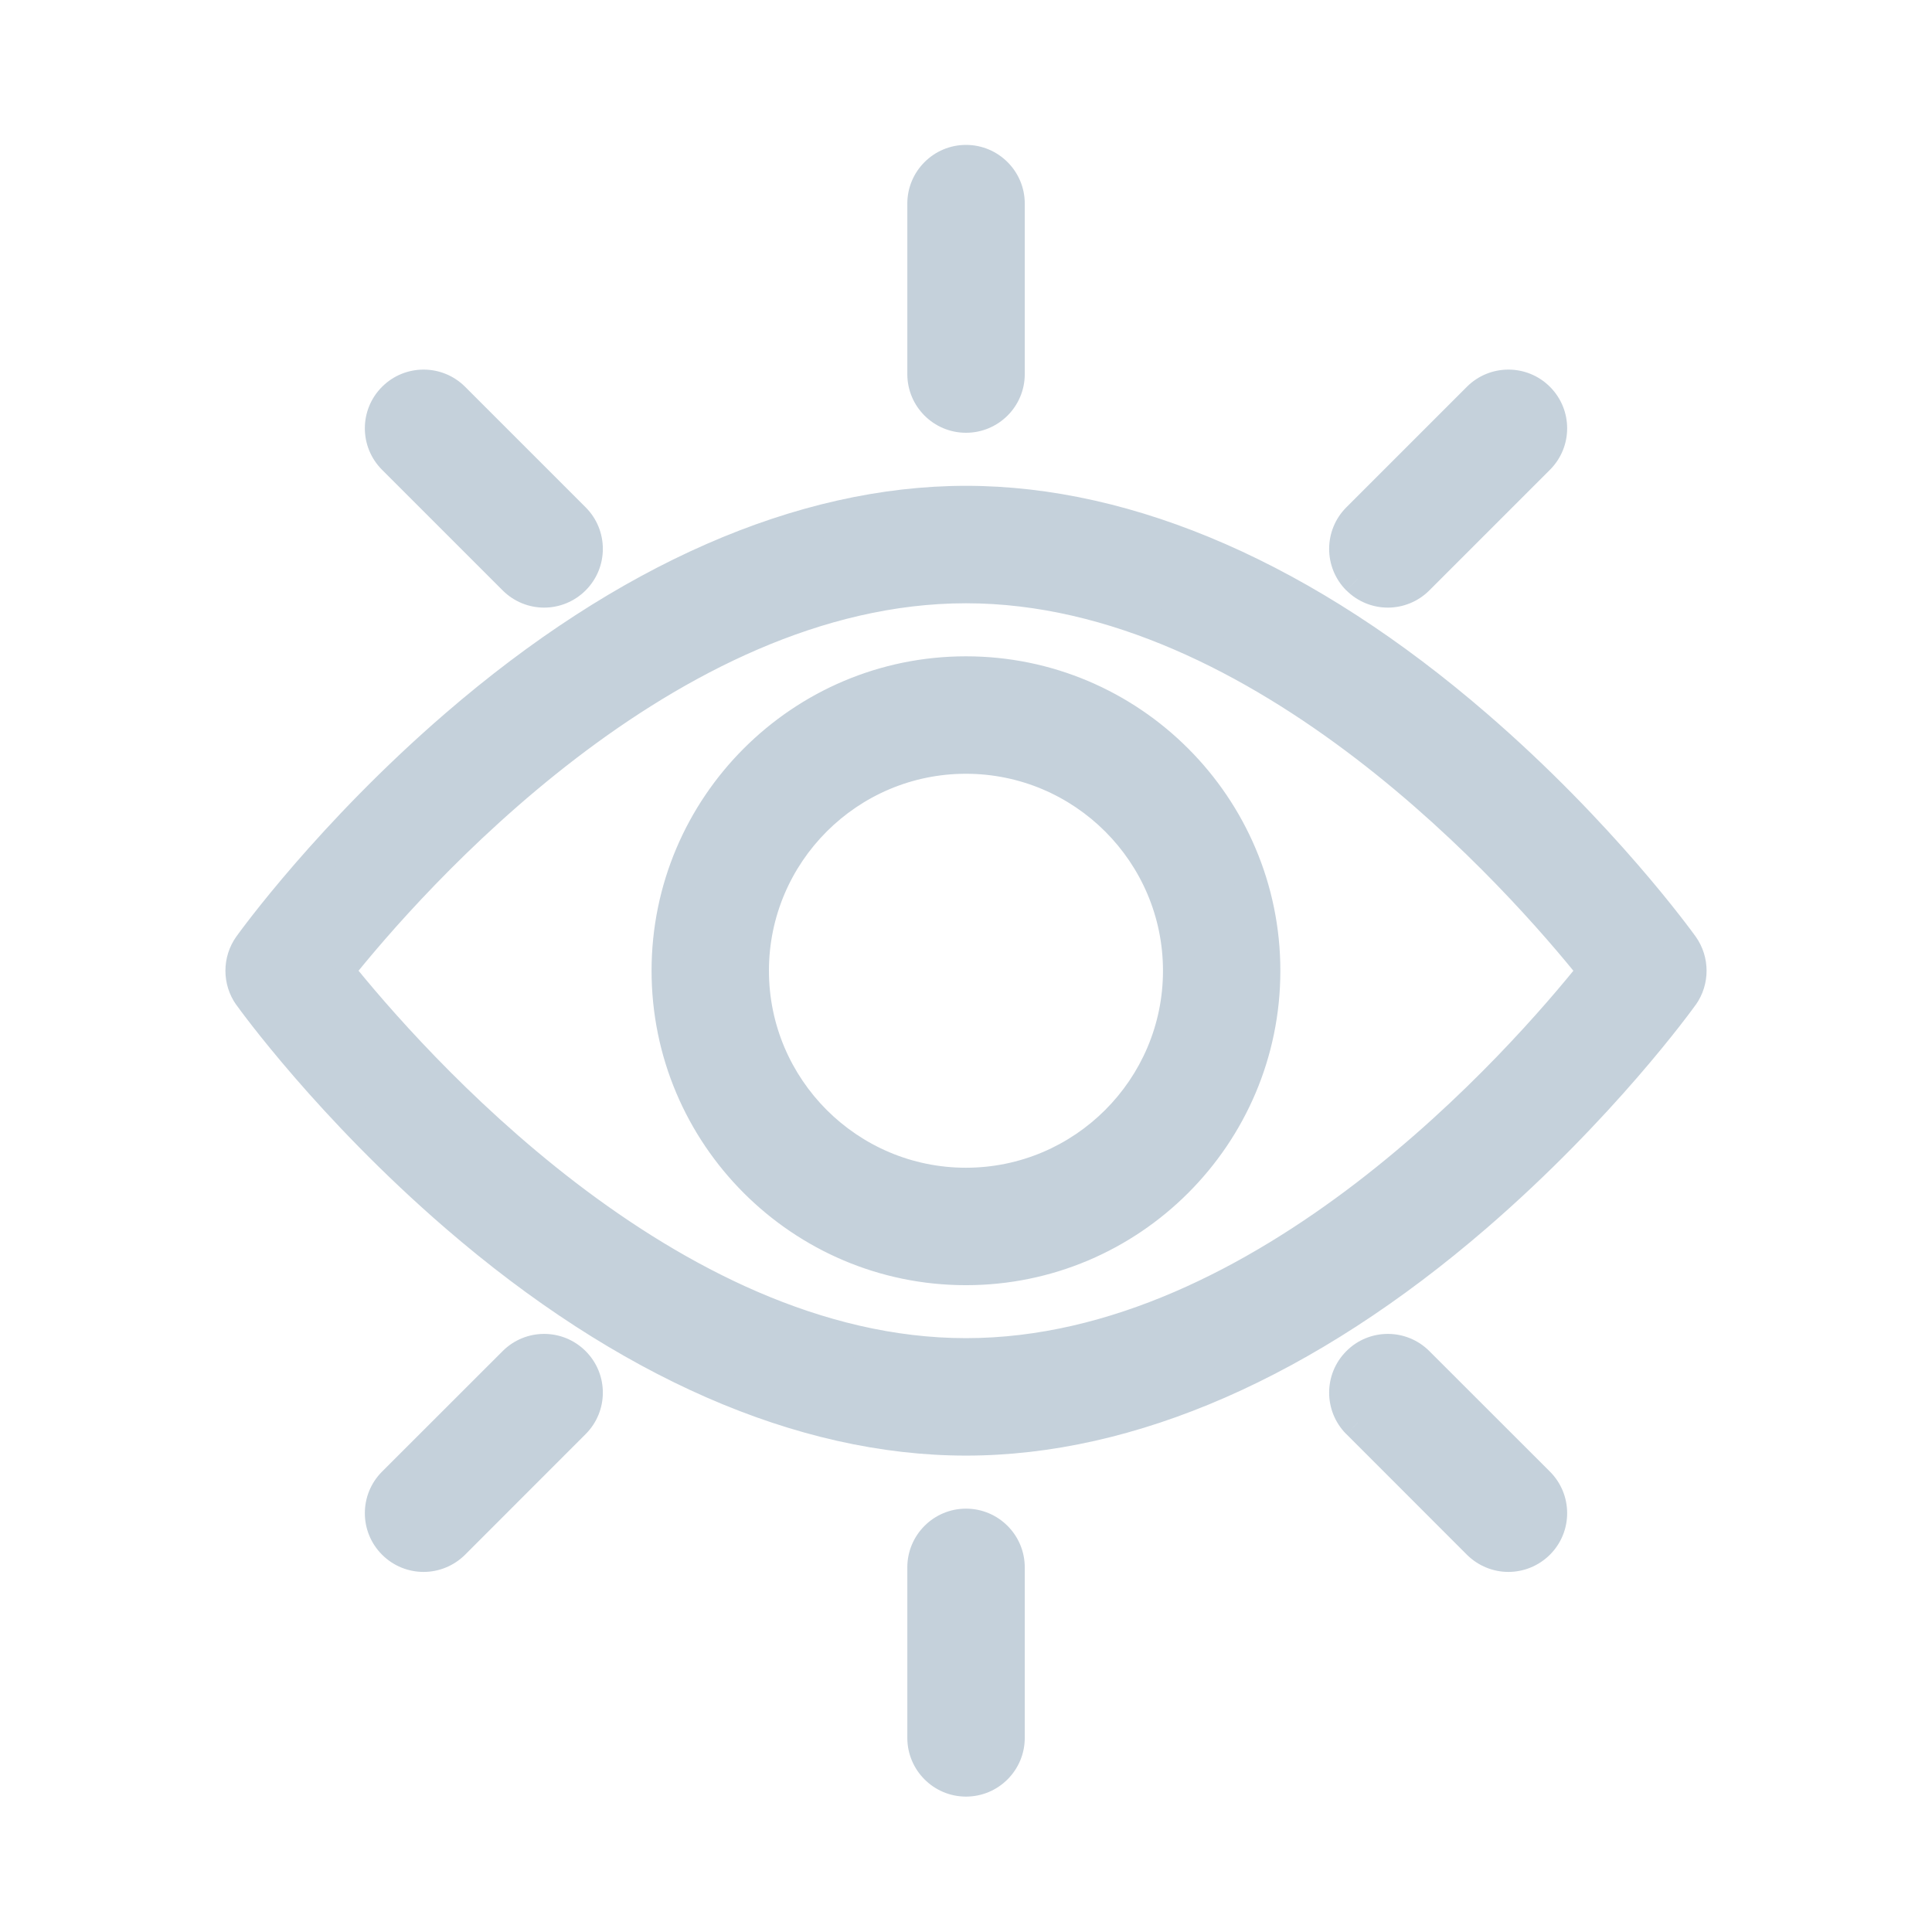
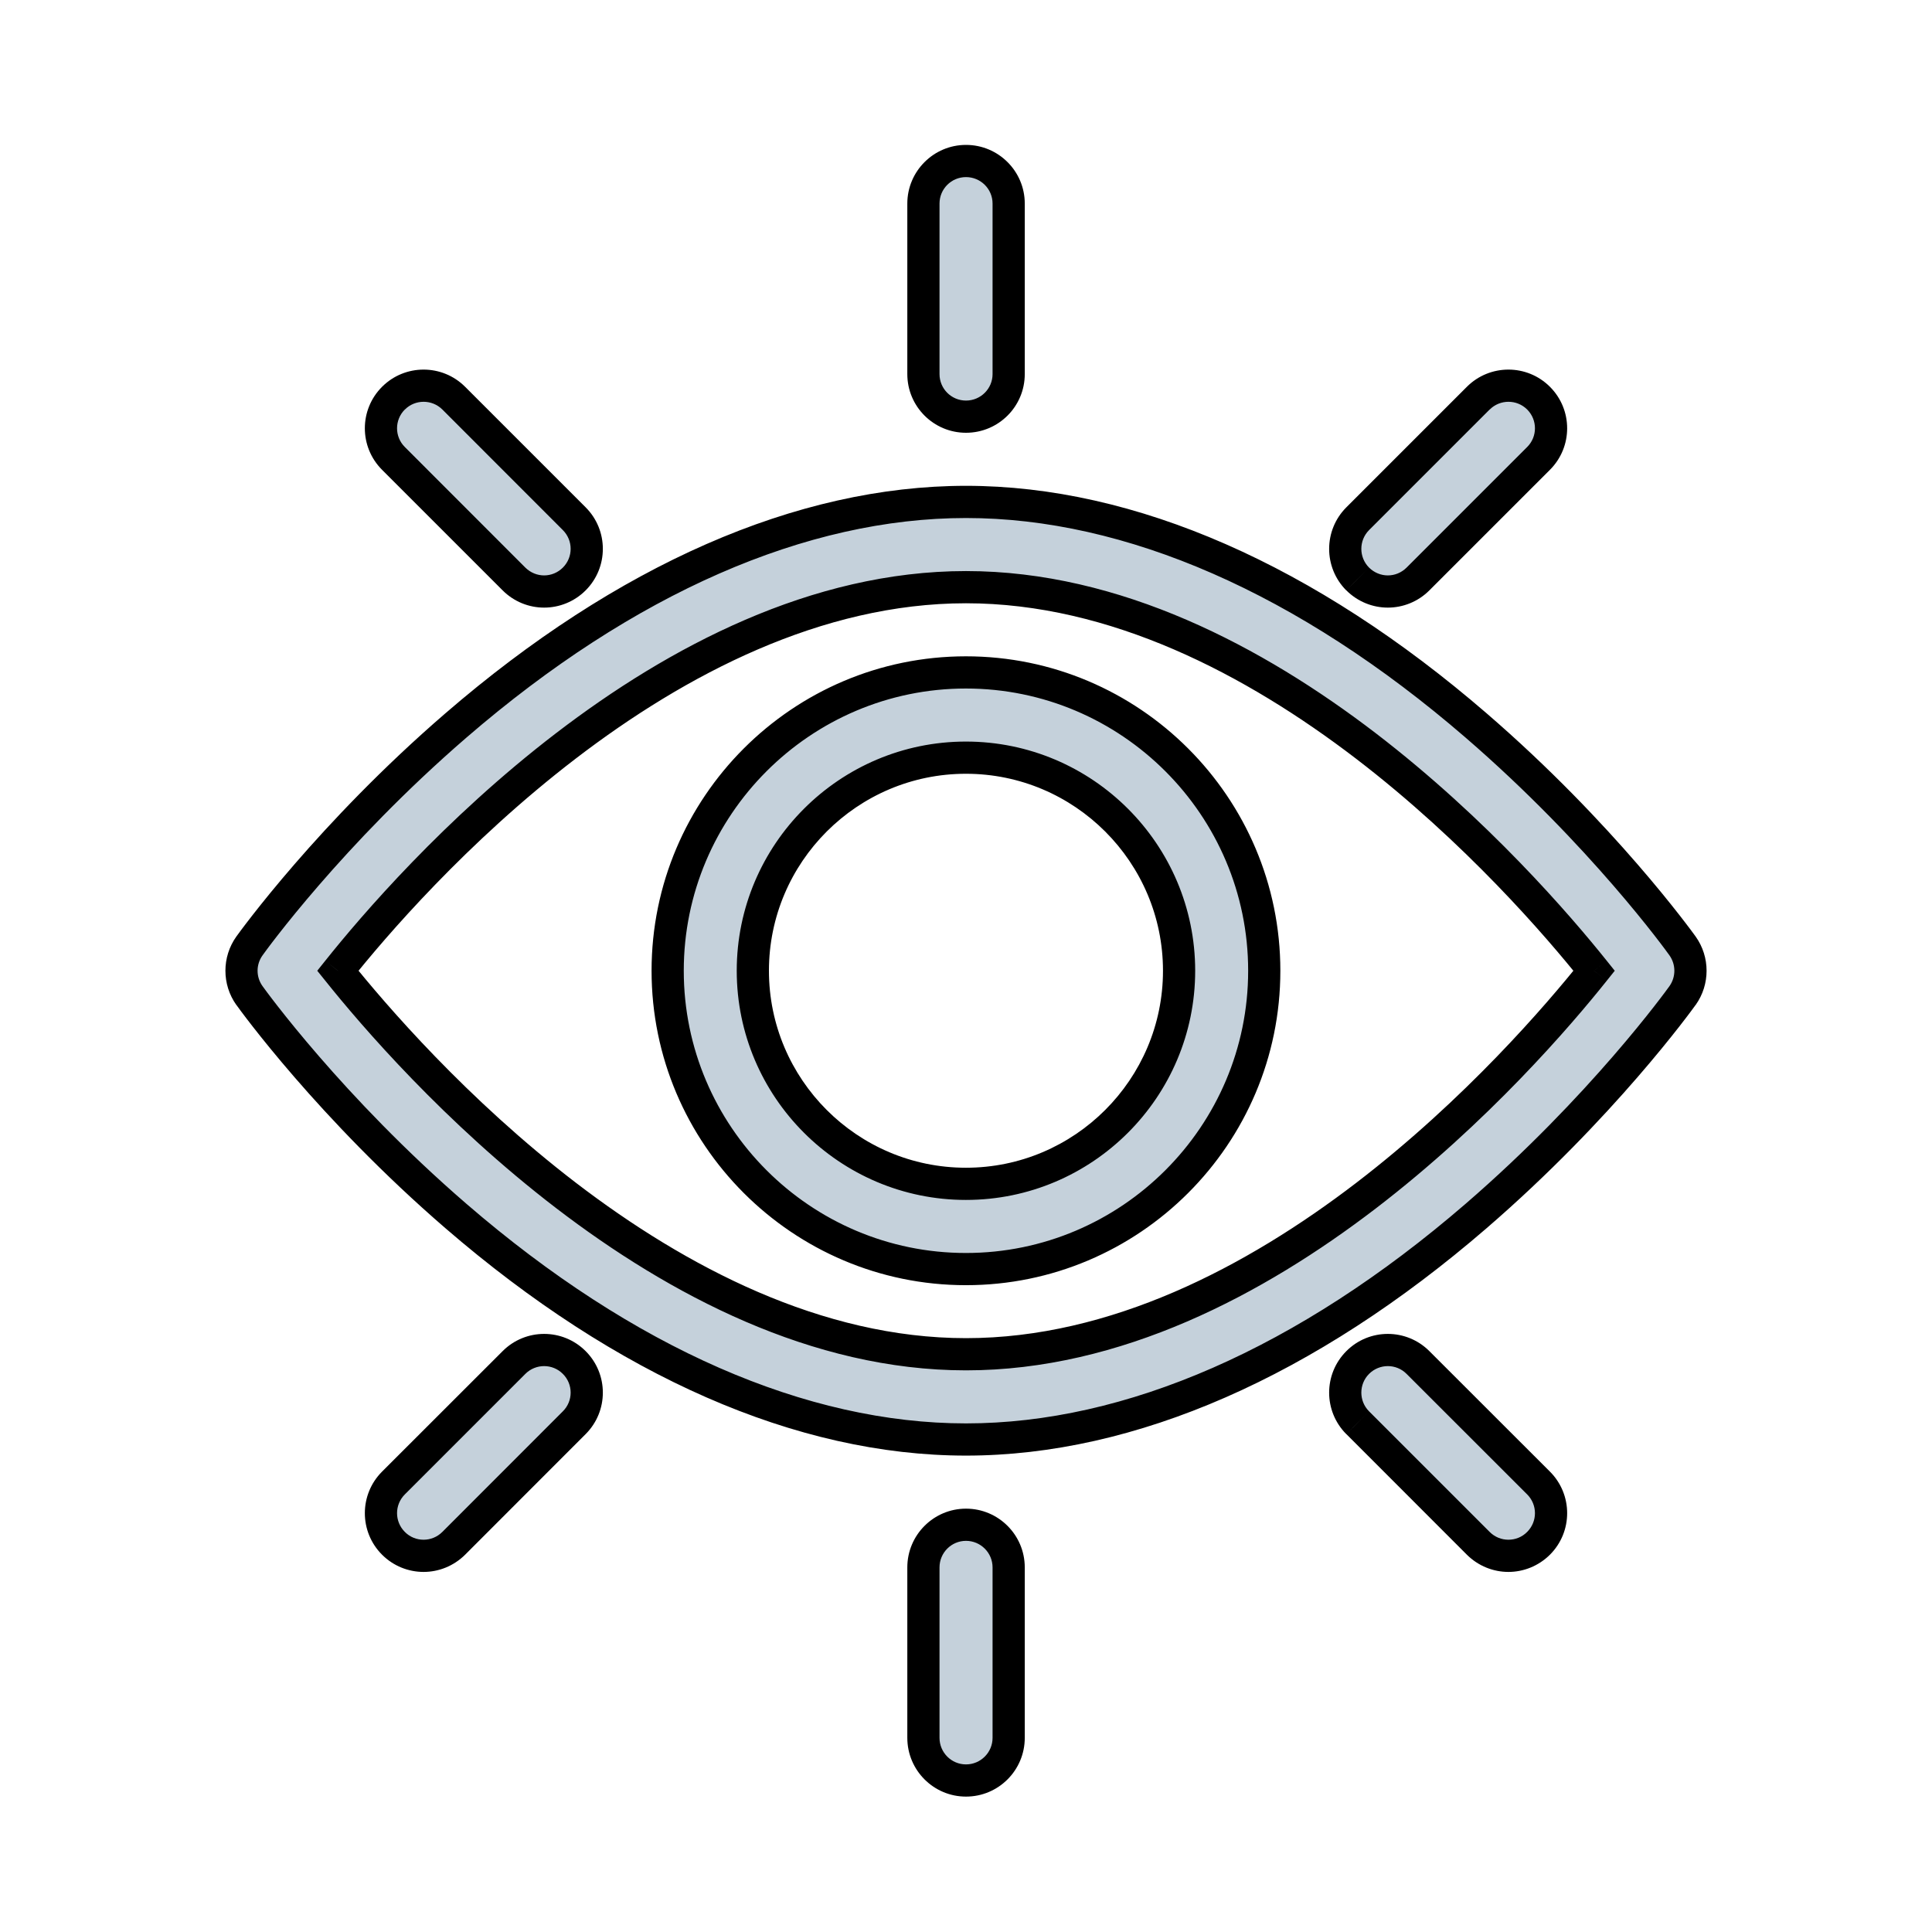
<svg xmlns="http://www.w3.org/2000/svg" width="24" height="24" viewBox="0 0 24 24" fill="currentColor">
  <path fill-rule="evenodd" clip-rule="evenodd" d="M12 2C11.708 2 11.471 2.237 11.471 2.529V4.647C11.471 4.939 11.708 5.176 12 5.176C12.293 5.176 12.53 4.939 12.53 4.647V2.529C12.53 2.237 12.293 2 12 2ZM18.336 9.011C19.898 10.36 20.861 11.694 20.901 11.751C21.033 11.935 21.033 12.183 20.901 12.367C20.861 12.423 19.898 13.757 18.336 15.107C16.233 16.922 14.042 17.882 12 17.882C9.958 17.882 7.767 16.922 5.664 15.107C4.102 13.757 3.139 12.423 3.099 12.367C2.967 12.183 2.967 11.935 3.099 11.751C3.139 11.694 4.102 10.36 5.664 9.011C7.767 7.195 9.958 6.235 12 6.235C14.042 6.235 16.233 7.195 18.336 9.011ZM4.197 12.059C5.077 13.158 8.286 16.823 12 16.823C15.721 16.823 18.924 13.16 19.803 12.059C18.923 10.959 15.713 7.294 12 7.294C8.279 7.294 5.075 10.958 4.197 12.059ZM8.294 12.059C8.294 10.015 9.956 8.353 11.999 8.353C14.043 8.353 15.705 10.015 15.705 12.059C15.705 14.102 14.043 15.765 11.999 15.765C9.956 15.765 8.294 14.102 8.294 12.059ZM9.352 12.059C9.352 13.518 10.54 14.706 11.999 14.706C13.459 14.706 14.647 13.518 14.647 12.059C14.647 10.599 13.459 9.412 11.999 9.412C10.54 9.412 9.352 10.599 9.352 12.059ZM11.471 19.471C11.471 19.178 11.708 18.941 12 18.941C12.293 18.941 12.53 19.178 12.53 19.471V21.588C12.53 21.881 12.293 22.118 12 22.118C11.708 22.118 11.471 21.881 11.471 21.588V19.471ZM7.134 6.444L5.636 4.946C5.429 4.739 5.094 4.739 4.887 4.946C4.681 5.153 4.681 5.488 4.887 5.695L6.385 7.193C6.488 7.296 6.624 7.348 6.759 7.348C6.895 7.348 7.03 7.296 7.134 7.193C7.341 6.986 7.341 6.651 7.134 6.444ZM17.615 16.925L19.112 18.423C19.319 18.63 19.319 18.965 19.112 19.172C19.009 19.275 18.873 19.327 18.738 19.327C18.603 19.327 18.467 19.275 18.364 19.172L16.866 17.674C16.659 17.467 16.659 17.132 16.866 16.925C17.073 16.718 17.408 16.718 17.615 16.925ZM7.134 16.925C6.927 16.718 6.592 16.718 6.385 16.925L4.887 18.423C4.681 18.63 4.681 18.965 4.887 19.172C4.991 19.275 5.126 19.327 5.262 19.327C5.397 19.327 5.533 19.275 5.636 19.172L7.134 17.674C7.341 17.467 7.341 17.132 7.134 16.925ZM18.364 4.946C18.57 4.739 18.906 4.739 19.112 4.946C19.319 5.153 19.319 5.488 19.112 5.695L17.615 7.193C17.511 7.296 17.376 7.348 17.24 7.348C17.105 7.348 16.969 7.296 16.866 7.193C16.659 6.986 16.659 6.651 16.866 6.444L18.364 4.946Z" fill="#C5D1DB" />
-   <path d="M20.901 11.751L20.738 11.867L20.738 11.867L20.901 11.751ZM18.336 9.011L18.205 9.162L18.336 9.011ZM20.901 12.367L20.738 12.251L20.738 12.251L20.901 12.367ZM18.336 15.107L18.205 14.955L18.336 15.107ZM5.664 15.107L5.795 14.955L5.664 15.107ZM3.099 12.367L3.262 12.251L3.262 12.251L3.099 12.367ZM3.099 11.751L3.262 11.867H3.262L3.099 11.751ZM5.664 9.011L5.795 9.162L5.664 9.011ZM4.197 12.059L4.041 11.934L3.941 12.059L4.041 12.183L4.197 12.059ZM19.803 12.059L19.959 12.184L20.059 12.059L19.959 11.934L19.803 12.059ZM5.636 4.946L5.778 4.805L5.636 4.946ZM7.134 6.444L7.275 6.302L7.275 6.302L7.134 6.444ZM4.887 4.946L4.746 4.805L4.746 4.805L4.887 4.946ZM4.887 5.695L4.746 5.836L4.746 5.836L4.887 5.695ZM6.385 7.193L6.244 7.334L6.385 7.193ZM7.134 7.193L6.992 7.051L6.992 7.051L7.134 7.193ZM19.112 18.423L19.254 18.281L19.112 18.423ZM17.615 16.925L17.756 16.784L17.615 16.925ZM19.112 19.172L18.971 19.03H18.971L19.112 19.172ZM18.364 19.172L18.222 19.313L18.364 19.172ZM16.866 17.674L16.724 17.815H16.725L16.866 17.674ZM16.866 16.925L16.725 16.784L16.866 16.925ZM6.385 16.925L6.244 16.784H6.244L6.385 16.925ZM7.134 16.925L7.275 16.784L7.275 16.784L7.134 16.925ZM4.887 18.423L5.029 18.564L4.887 18.423ZM4.887 19.172L4.746 19.313H4.746L4.887 19.172ZM5.636 19.172L5.495 19.03L5.636 19.172ZM7.134 17.674L6.992 17.532L7.134 17.674ZM19.112 4.946L19.254 4.805V4.805L19.112 4.946ZM18.364 4.946L18.222 4.805V4.805L18.364 4.946ZM19.112 5.695L18.971 5.553L19.112 5.695ZM17.615 7.193L17.756 7.334L17.615 7.193ZM16.866 7.193L16.724 7.334L16.725 7.334L16.866 7.193ZM16.866 6.444L16.725 6.302L16.866 6.444ZM11.671 2.529C11.671 2.347 11.818 2.2 12 2.2V1.8C11.598 1.8 11.271 2.127 11.271 2.529H11.671ZM11.671 4.647V2.529H11.271V4.647H11.671ZM12 4.976C11.818 4.976 11.671 4.829 11.671 4.647H11.271C11.271 5.05 11.598 5.376 12 5.376V4.976ZM12.33 4.647C12.33 4.829 12.182 4.976 12 4.976V5.376C12.403 5.376 12.73 5.05 12.73 4.647H12.33ZM12.33 2.529V4.647H12.73V2.529H12.33ZM12 2.2C12.182 2.2 12.33 2.347 12.33 2.529H12.73C12.73 2.127 12.403 1.8 12 1.8V2.2ZM21.064 11.634C21.019 11.572 20.046 10.223 18.466 8.86L18.205 9.162C19.751 10.497 20.703 11.817 20.738 11.867L21.064 11.634ZM21.064 12.484C21.245 12.23 21.245 11.888 21.064 11.634L20.738 11.867C20.82 11.982 20.82 12.136 20.738 12.251L21.064 12.484ZM18.466 15.258C20.046 13.894 21.019 12.546 21.064 12.483L20.738 12.251C20.703 12.3 19.751 13.62 18.205 14.955L18.466 15.258ZM12 18.082C14.105 18.082 16.34 17.094 18.466 15.258L18.205 14.955C16.125 16.751 13.979 17.682 12 17.682V18.082ZM5.534 15.258C7.66 17.094 9.895 18.082 12 18.082V17.682C10.021 17.682 7.875 16.751 5.795 14.955L5.534 15.258ZM2.936 12.483C2.981 12.546 3.954 13.894 5.534 15.258L5.795 14.955C4.249 13.62 3.297 12.3 3.262 12.251L2.936 12.483ZM2.936 11.634C2.755 11.888 2.755 12.23 2.936 12.484L3.262 12.251C3.179 12.136 3.179 11.982 3.262 11.867L2.936 11.634ZM5.534 8.86C3.954 10.223 2.981 11.572 2.936 11.634L3.262 11.867C3.297 11.817 4.249 10.497 5.795 9.162L5.534 8.86ZM12 6.035C9.895 6.035 7.66 7.024 5.534 8.86L5.795 9.162C7.875 7.366 10.021 6.435 12 6.435V6.035ZM18.466 8.86C16.34 7.024 14.105 6.035 12 6.035V6.435C13.979 6.435 16.125 7.366 18.205 9.162L18.466 8.86ZM12 16.623C10.207 16.623 8.519 15.737 7.157 14.695C5.799 13.655 4.788 12.477 4.353 11.934L4.041 12.183C4.486 12.74 5.52 13.945 6.914 15.012C8.306 16.077 10.079 17.023 12 17.023V16.623ZM19.646 11.934C19.212 12.478 18.203 13.655 16.846 14.695C15.485 15.737 13.796 16.623 12 16.623V17.023C13.924 17.023 15.698 16.078 17.089 15.013C18.483 13.945 19.515 12.741 19.959 12.184L19.646 11.934ZM12 7.494C13.793 7.494 15.481 8.381 16.843 9.423C18.201 10.463 19.212 11.64 19.646 12.184L19.959 11.934C19.514 11.378 18.48 10.173 17.086 9.105C15.694 8.04 13.921 7.094 12 7.094V7.494ZM4.354 12.183C4.787 11.639 5.796 10.462 7.154 9.422C8.515 8.38 10.204 7.494 12 7.494V7.094C10.076 7.094 8.302 8.04 6.911 9.105C5.517 10.172 4.485 11.377 4.041 11.934L4.354 12.183ZM11.999 8.153C9.846 8.153 8.094 9.905 8.094 12.059H8.494C8.494 10.126 10.067 8.553 11.999 8.553V8.153ZM15.905 12.059C15.905 9.905 14.153 8.153 11.999 8.153V8.553C13.932 8.553 15.505 10.126 15.505 12.059H15.905ZM11.999 15.965C14.153 15.965 15.905 14.213 15.905 12.059H15.505C15.505 13.992 13.932 15.565 11.999 15.565V15.965ZM8.094 12.059C8.094 14.213 9.846 15.965 11.999 15.965V15.565C10.067 15.565 8.494 13.992 8.494 12.059H8.094ZM11.999 14.506C10.65 14.506 9.552 13.408 9.552 12.059H9.152C9.152 13.629 10.43 14.906 11.999 14.906V14.506ZM14.447 12.059C14.447 13.408 13.349 14.506 11.999 14.506V14.906C13.57 14.906 14.847 13.629 14.847 12.059H14.447ZM11.999 9.612C13.349 9.612 14.447 10.71 14.447 12.059H14.847C14.847 10.489 13.57 9.212 11.999 9.212V9.612ZM9.552 12.059C9.552 10.71 10.65 9.612 11.999 9.612V9.212C10.43 9.212 9.152 10.489 9.152 12.059H9.552ZM12 18.741C11.598 18.741 11.271 19.068 11.271 19.471H11.671C11.671 19.289 11.818 19.141 12 19.141V18.741ZM12.73 19.471C12.73 19.068 12.403 18.741 12 18.741V19.141C12.182 19.141 12.33 19.289 12.33 19.471H12.73ZM12.73 21.588V19.471H12.33V21.588H12.73ZM12 22.318C12.403 22.318 12.73 21.991 12.73 21.588H12.33C12.33 21.77 12.182 21.918 12 21.918V22.318ZM11.271 21.588C11.271 21.991 11.598 22.318 12 22.318V21.918C11.818 21.918 11.671 21.77 11.671 21.588H11.271ZM11.271 19.471V21.588H11.671V19.471H11.271ZM5.495 5.087L6.992 6.585L7.275 6.302L5.778 4.805L5.495 5.087ZM5.029 5.088C5.157 4.959 5.366 4.959 5.495 5.087L5.778 4.805C5.493 4.52 5.031 4.52 4.746 4.805L5.029 5.088ZM5.029 5.553C4.9 5.425 4.9 5.216 5.029 5.087L4.746 4.805C4.461 5.09 4.461 5.551 4.746 5.836L5.029 5.553ZM6.526 7.051L5.029 5.553L4.746 5.836L6.244 7.334L6.526 7.051ZM6.759 7.148C6.675 7.148 6.591 7.115 6.526 7.051L6.244 7.334C6.386 7.476 6.573 7.548 6.759 7.548V7.148ZM6.992 7.051C6.928 7.115 6.844 7.148 6.759 7.148V7.548C6.946 7.548 7.133 7.476 7.275 7.334L6.992 7.051ZM6.992 6.585C7.121 6.714 7.121 6.922 6.992 7.051L7.275 7.334C7.56 7.049 7.56 6.587 7.275 6.302L6.992 6.585ZM19.254 18.281L17.756 16.784L17.473 17.067L18.971 18.564L19.254 18.281ZM19.254 19.313C19.539 19.028 19.539 18.566 19.254 18.281L18.971 18.564C19.1 18.693 19.1 18.901 18.971 19.03L19.254 19.313ZM18.738 19.527C18.924 19.527 19.111 19.455 19.254 19.313L18.971 19.03C18.907 19.095 18.823 19.127 18.738 19.127V19.527ZM18.222 19.313C18.365 19.455 18.552 19.527 18.738 19.527V19.127C18.653 19.127 18.57 19.095 18.505 19.03L18.222 19.313ZM16.725 17.815L18.222 19.313L18.505 19.03L17.007 17.532L16.725 17.815ZM16.725 16.784C16.44 17.069 16.44 17.53 16.724 17.815L17.007 17.532C16.879 17.404 16.879 17.195 17.007 17.067L16.725 16.784ZM17.756 16.784C17.471 16.499 17.009 16.499 16.725 16.784L17.007 17.067C17.136 16.938 17.345 16.938 17.473 17.067L17.756 16.784ZM6.526 17.067C6.655 16.938 6.864 16.938 6.992 17.067L7.275 16.784C6.99 16.499 6.529 16.499 6.244 16.784L6.526 17.067ZM5.029 18.564L6.526 17.067L6.244 16.784L4.746 18.281L5.029 18.564ZM5.029 19.03C4.9 18.901 4.9 18.693 5.029 18.564L4.746 18.281C4.461 18.566 4.461 19.028 4.746 19.313L5.029 19.03ZM5.262 19.127C5.177 19.127 5.093 19.095 5.029 19.03L4.746 19.313C4.888 19.455 5.075 19.527 5.262 19.527V19.127ZM5.495 19.03C5.43 19.095 5.346 19.127 5.262 19.127V19.527C5.448 19.527 5.635 19.455 5.778 19.313L5.495 19.03ZM6.992 17.532L5.495 19.03L5.778 19.313L7.275 17.815L6.992 17.532ZM6.992 17.067C7.121 17.195 7.121 17.404 6.992 17.532L7.275 17.815C7.56 17.53 7.56 17.069 7.275 16.784L6.992 17.067ZM19.254 4.805C18.969 4.52 18.507 4.52 18.222 4.805L18.505 5.088C18.634 4.959 18.842 4.959 18.971 5.087L19.254 4.805ZM19.254 5.836C19.539 5.551 19.539 5.09 19.254 4.805L18.971 5.087C19.1 5.216 19.1 5.425 18.971 5.553L19.254 5.836ZM17.756 7.334L19.254 5.836L18.971 5.553L17.473 7.051L17.756 7.334ZM17.24 7.548C17.427 7.548 17.614 7.476 17.756 7.334L17.473 7.051C17.409 7.115 17.325 7.148 17.24 7.148V7.548ZM16.725 7.334C16.867 7.476 17.054 7.548 17.24 7.548V7.148C17.156 7.148 17.072 7.115 17.007 7.051L16.725 7.334ZM16.725 6.302C16.44 6.587 16.44 7.049 16.724 7.334L17.007 7.051C16.879 6.922 16.879 6.714 17.007 6.585L16.725 6.302ZM18.222 4.805L16.725 6.302L17.007 6.585L18.505 5.087L18.222 4.805Z" fill="#C5D1DB" />
+   <path d="M20.901 11.751L20.738 11.867L20.738 11.867L20.901 11.751ZM18.336 9.011L18.205 9.162L18.336 9.011ZM20.901 12.367L20.738 12.251L20.738 12.251L20.901 12.367ZM18.336 15.107L18.205 14.955L18.336 15.107ZM5.664 15.107L5.795 14.955L5.664 15.107ZM3.099 12.367L3.262 12.251L3.262 12.251L3.099 12.367ZM3.099 11.751L3.262 11.867H3.262L3.099 11.751ZM5.664 9.011L5.795 9.162L5.664 9.011ZM4.197 12.059L4.041 11.934L3.941 12.059L4.041 12.183L4.197 12.059ZM19.803 12.059L19.959 12.184L20.059 12.059L19.959 11.934L19.803 12.059ZM5.636 4.946L5.778 4.805L5.636 4.946ZM7.134 6.444L7.275 6.302L7.275 6.302L7.134 6.444ZM4.887 4.946L4.746 4.805L4.746 4.805L4.887 4.946ZM4.887 5.695L4.746 5.836L4.746 5.836L4.887 5.695ZM6.385 7.193L6.244 7.334L6.385 7.193ZM7.134 7.193L6.992 7.051L6.992 7.051L7.134 7.193ZM19.112 18.423L19.254 18.281L19.112 18.423ZM17.615 16.925L17.756 16.784L17.615 16.925ZM19.112 19.172L18.971 19.03H18.971L19.112 19.172ZM18.364 19.172L18.222 19.313L18.364 19.172ZM16.866 17.674L16.724 17.815H16.725L16.866 17.674ZM16.866 16.925L16.725 16.784L16.866 16.925ZM6.385 16.925L6.244 16.784H6.244L6.385 16.925ZM7.134 16.925L7.275 16.784L7.275 16.784L7.134 16.925ZM4.887 18.423L5.029 18.564L4.887 18.423ZM4.887 19.172L4.746 19.313H4.746L4.887 19.172ZM5.636 19.172L5.495 19.03L5.636 19.172ZM7.134 17.674L6.992 17.532L7.134 17.674ZM19.112 4.946L19.254 4.805V4.805L19.112 4.946ZM18.364 4.946L18.222 4.805V4.805L18.364 4.946ZM19.112 5.695L18.971 5.553L19.112 5.695ZM17.615 7.193L17.756 7.334L17.615 7.193ZM16.866 7.193L16.724 7.334L16.725 7.334L16.866 7.193ZM16.866 6.444L16.725 6.302L16.866 6.444ZM11.671 2.529C11.671 2.347 11.818 2.2 12 2.2V1.8C11.598 1.8 11.271 2.127 11.271 2.529H11.671ZM11.671 4.647V2.529H11.271V4.647H11.671ZM12 4.976C11.818 4.976 11.671 4.829 11.671 4.647H11.271C11.271 5.05 11.598 5.376 12 5.376V4.976ZM12.33 4.647C12.33 4.829 12.182 4.976 12 4.976V5.376C12.403 5.376 12.73 5.05 12.73 4.647H12.33ZM12.33 2.529V4.647H12.73V2.529H12.33ZM12 2.2C12.182 2.2 12.33 2.347 12.33 2.529H12.73C12.73 2.127 12.403 1.8 12 1.8V2.2ZM21.064 11.634C21.019 11.572 20.046 10.223 18.466 8.86L18.205 9.162C19.751 10.497 20.703 11.817 20.738 11.867L21.064 11.634ZM21.064 12.484C21.245 12.23 21.245 11.888 21.064 11.634L20.738 11.867C20.82 11.982 20.82 12.136 20.738 12.251L21.064 12.484ZM18.466 15.258C20.046 13.894 21.019 12.546 21.064 12.483L20.738 12.251C20.703 12.3 19.751 13.62 18.205 14.955L18.466 15.258ZM12 18.082C14.105 18.082 16.34 17.094 18.466 15.258L18.205 14.955C16.125 16.751 13.979 17.682 12 17.682V18.082ZM5.534 15.258C7.66 17.094 9.895 18.082 12 18.082V17.682C10.021 17.682 7.875 16.751 5.795 14.955L5.534 15.258ZM2.936 12.483C2.981 12.546 3.954 13.894 5.534 15.258L5.795 14.955C4.249 13.62 3.297 12.3 3.262 12.251L2.936 12.483ZM2.936 11.634C2.755 11.888 2.755 12.23 2.936 12.484L3.262 12.251C3.179 12.136 3.179 11.982 3.262 11.867L2.936 11.634ZM5.534 8.86C3.954 10.223 2.981 11.572 2.936 11.634L3.262 11.867C3.297 11.817 4.249 10.497 5.795 9.162L5.534 8.86ZM12 6.035C9.895 6.035 7.66 7.024 5.534 8.86L5.795 9.162C7.875 7.366 10.021 6.435 12 6.435V6.035ZM18.466 8.86C16.34 7.024 14.105 6.035 12 6.035V6.435C13.979 6.435 16.125 7.366 18.205 9.162L18.466 8.86ZM12 16.623C10.207 16.623 8.519 15.737 7.157 14.695C5.799 13.655 4.788 12.477 4.353 11.934L4.041 12.183C4.486 12.74 5.52 13.945 6.914 15.012C8.306 16.077 10.079 17.023 12 17.023V16.623ZM19.646 11.934C19.212 12.478 18.203 13.655 16.846 14.695C15.485 15.737 13.796 16.623 12 16.623V17.023C13.924 17.023 15.698 16.078 17.089 15.013C18.483 13.945 19.515 12.741 19.959 12.184L19.646 11.934ZM12 7.494C13.793 7.494 15.481 8.381 16.843 9.423C18.201 10.463 19.212 11.64 19.646 12.184L19.959 11.934C19.514 11.378 18.48 10.173 17.086 9.105C15.694 8.04 13.921 7.094 12 7.094V7.494ZM4.354 12.183C4.787 11.639 5.796 10.462 7.154 9.422C8.515 8.38 10.204 7.494 12 7.494V7.094C10.076 7.094 8.302 8.04 6.911 9.105C5.517 10.172 4.485 11.377 4.041 11.934L4.354 12.183ZM11.999 8.153C9.846 8.153 8.094 9.905 8.094 12.059H8.494C8.494 10.126 10.067 8.553 11.999 8.553V8.153ZM15.905 12.059C15.905 9.905 14.153 8.153 11.999 8.153V8.553C13.932 8.553 15.505 10.126 15.505 12.059H15.905ZM11.999 15.965C14.153 15.965 15.905 14.213 15.905 12.059H15.505C15.505 13.992 13.932 15.565 11.999 15.565V15.965ZM8.094 12.059C8.094 14.213 9.846 15.965 11.999 15.965V15.565C10.067 15.565 8.494 13.992 8.494 12.059H8.094ZM11.999 14.506C10.65 14.506 9.552 13.408 9.552 12.059H9.152C9.152 13.629 10.43 14.906 11.999 14.906V14.506ZM14.447 12.059C14.447 13.408 13.349 14.506 11.999 14.506V14.906C13.57 14.906 14.847 13.629 14.847 12.059H14.447ZM11.999 9.612C13.349 9.612 14.447 10.71 14.447 12.059H14.847C14.847 10.489 13.57 9.212 11.999 9.212V9.612ZM9.552 12.059C9.552 10.71 10.65 9.612 11.999 9.612V9.212C10.43 9.212 9.152 10.489 9.152 12.059H9.552ZM12 18.741C11.598 18.741 11.271 19.068 11.271 19.471H11.671C11.671 19.289 11.818 19.141 12 19.141V18.741ZM12.73 19.471C12.73 19.068 12.403 18.741 12 18.741V19.141C12.182 19.141 12.33 19.289 12.33 19.471H12.73ZM12.73 21.588V19.471H12.33V21.588H12.73ZM12 22.318C12.403 22.318 12.73 21.991 12.73 21.588H12.33C12.33 21.77 12.182 21.918 12 21.918V22.318ZM11.271 21.588C11.271 21.991 11.598 22.318 12 22.318V21.918C11.818 21.918 11.671 21.77 11.671 21.588H11.271ZM11.271 19.471V21.588H11.671V19.471H11.271ZM5.495 5.087L6.992 6.585L7.275 6.302L5.778 4.805L5.495 5.087ZM5.029 5.088C5.157 4.959 5.366 4.959 5.495 5.087L5.778 4.805C5.493 4.52 5.031 4.52 4.746 4.805L5.029 5.088ZM5.029 5.553C4.9 5.425 4.9 5.216 5.029 5.087L4.746 4.805C4.461 5.09 4.461 5.551 4.746 5.836L5.029 5.553ZM6.526 7.051L5.029 5.553L4.746 5.836L6.244 7.334L6.526 7.051ZM6.759 7.148C6.675 7.148 6.591 7.115 6.526 7.051L6.244 7.334C6.386 7.476 6.573 7.548 6.759 7.548V7.148ZM6.992 7.051C6.928 7.115 6.844 7.148 6.759 7.148V7.548C6.946 7.548 7.133 7.476 7.275 7.334L6.992 7.051ZM6.992 6.585C7.121 6.714 7.121 6.922 6.992 7.051L7.275 7.334C7.56 7.049 7.56 6.587 7.275 6.302L6.992 6.585ZM19.254 18.281L17.756 16.784L17.473 17.067L18.971 18.564L19.254 18.281ZM19.254 19.313C19.539 19.028 19.539 18.566 19.254 18.281L18.971 18.564C19.1 18.693 19.1 18.901 18.971 19.03L19.254 19.313ZM18.738 19.527C18.924 19.527 19.111 19.455 19.254 19.313L18.971 19.03C18.907 19.095 18.823 19.127 18.738 19.127V19.527ZM18.222 19.313C18.365 19.455 18.552 19.527 18.738 19.527V19.127C18.653 19.127 18.57 19.095 18.505 19.03L18.222 19.313ZM16.725 17.815L18.222 19.313L18.505 19.03L17.007 17.532L16.725 17.815ZM16.725 16.784C16.44 17.069 16.44 17.53 16.724 17.815L17.007 17.532C16.879 17.404 16.879 17.195 17.007 17.067L16.725 16.784ZM17.756 16.784C17.471 16.499 17.009 16.499 16.725 16.784L17.007 17.067C17.136 16.938 17.345 16.938 17.473 17.067L17.756 16.784ZM6.526 17.067C6.655 16.938 6.864 16.938 6.992 17.067L7.275 16.784C6.99 16.499 6.529 16.499 6.244 16.784L6.526 17.067ZM5.029 18.564L6.526 17.067L6.244 16.784L4.746 18.281L5.029 18.564ZM5.029 19.03C4.9 18.901 4.9 18.693 5.029 18.564L4.746 18.281C4.461 18.566 4.461 19.028 4.746 19.313L5.029 19.03ZM5.262 19.127C5.177 19.127 5.093 19.095 5.029 19.03L4.746 19.313C4.888 19.455 5.075 19.527 5.262 19.527V19.127ZM5.495 19.03C5.43 19.095 5.346 19.127 5.262 19.127V19.527C5.448 19.527 5.635 19.455 5.778 19.313L5.495 19.03ZM6.992 17.532L5.495 19.03L5.778 19.313L7.275 17.815L6.992 17.532ZM6.992 17.067C7.121 17.195 7.121 17.404 6.992 17.532L7.275 17.815C7.56 17.53 7.56 17.069 7.275 16.784L6.992 17.067ZM19.254 4.805C18.969 4.52 18.507 4.52 18.222 4.805L18.505 5.088C18.634 4.959 18.842 4.959 18.971 5.087L19.254 4.805ZM19.254 5.836C19.539 5.551 19.539 5.09 19.254 4.805L18.971 5.087C19.1 5.216 19.1 5.425 18.971 5.553L19.254 5.836ZM17.756 7.334L19.254 5.836L18.971 5.553L17.473 7.051L17.756 7.334ZM17.24 7.548C17.427 7.548 17.614 7.476 17.756 7.334L17.473 7.051C17.409 7.115 17.325 7.148 17.24 7.148V7.548ZM16.725 7.334C16.867 7.476 17.054 7.548 17.24 7.548V7.148C17.156 7.148 17.072 7.115 17.007 7.051L16.725 7.334ZM16.725 6.302C16.44 6.587 16.44 7.049 16.724 7.334L17.007 7.051C16.879 6.922 16.879 6.714 17.007 6.585L16.725 6.302ZM18.222 4.805L16.725 6.302L17.007 6.585L18.505 5.087L18.222 4.805Z" fill="currentColor" />
</svg>
